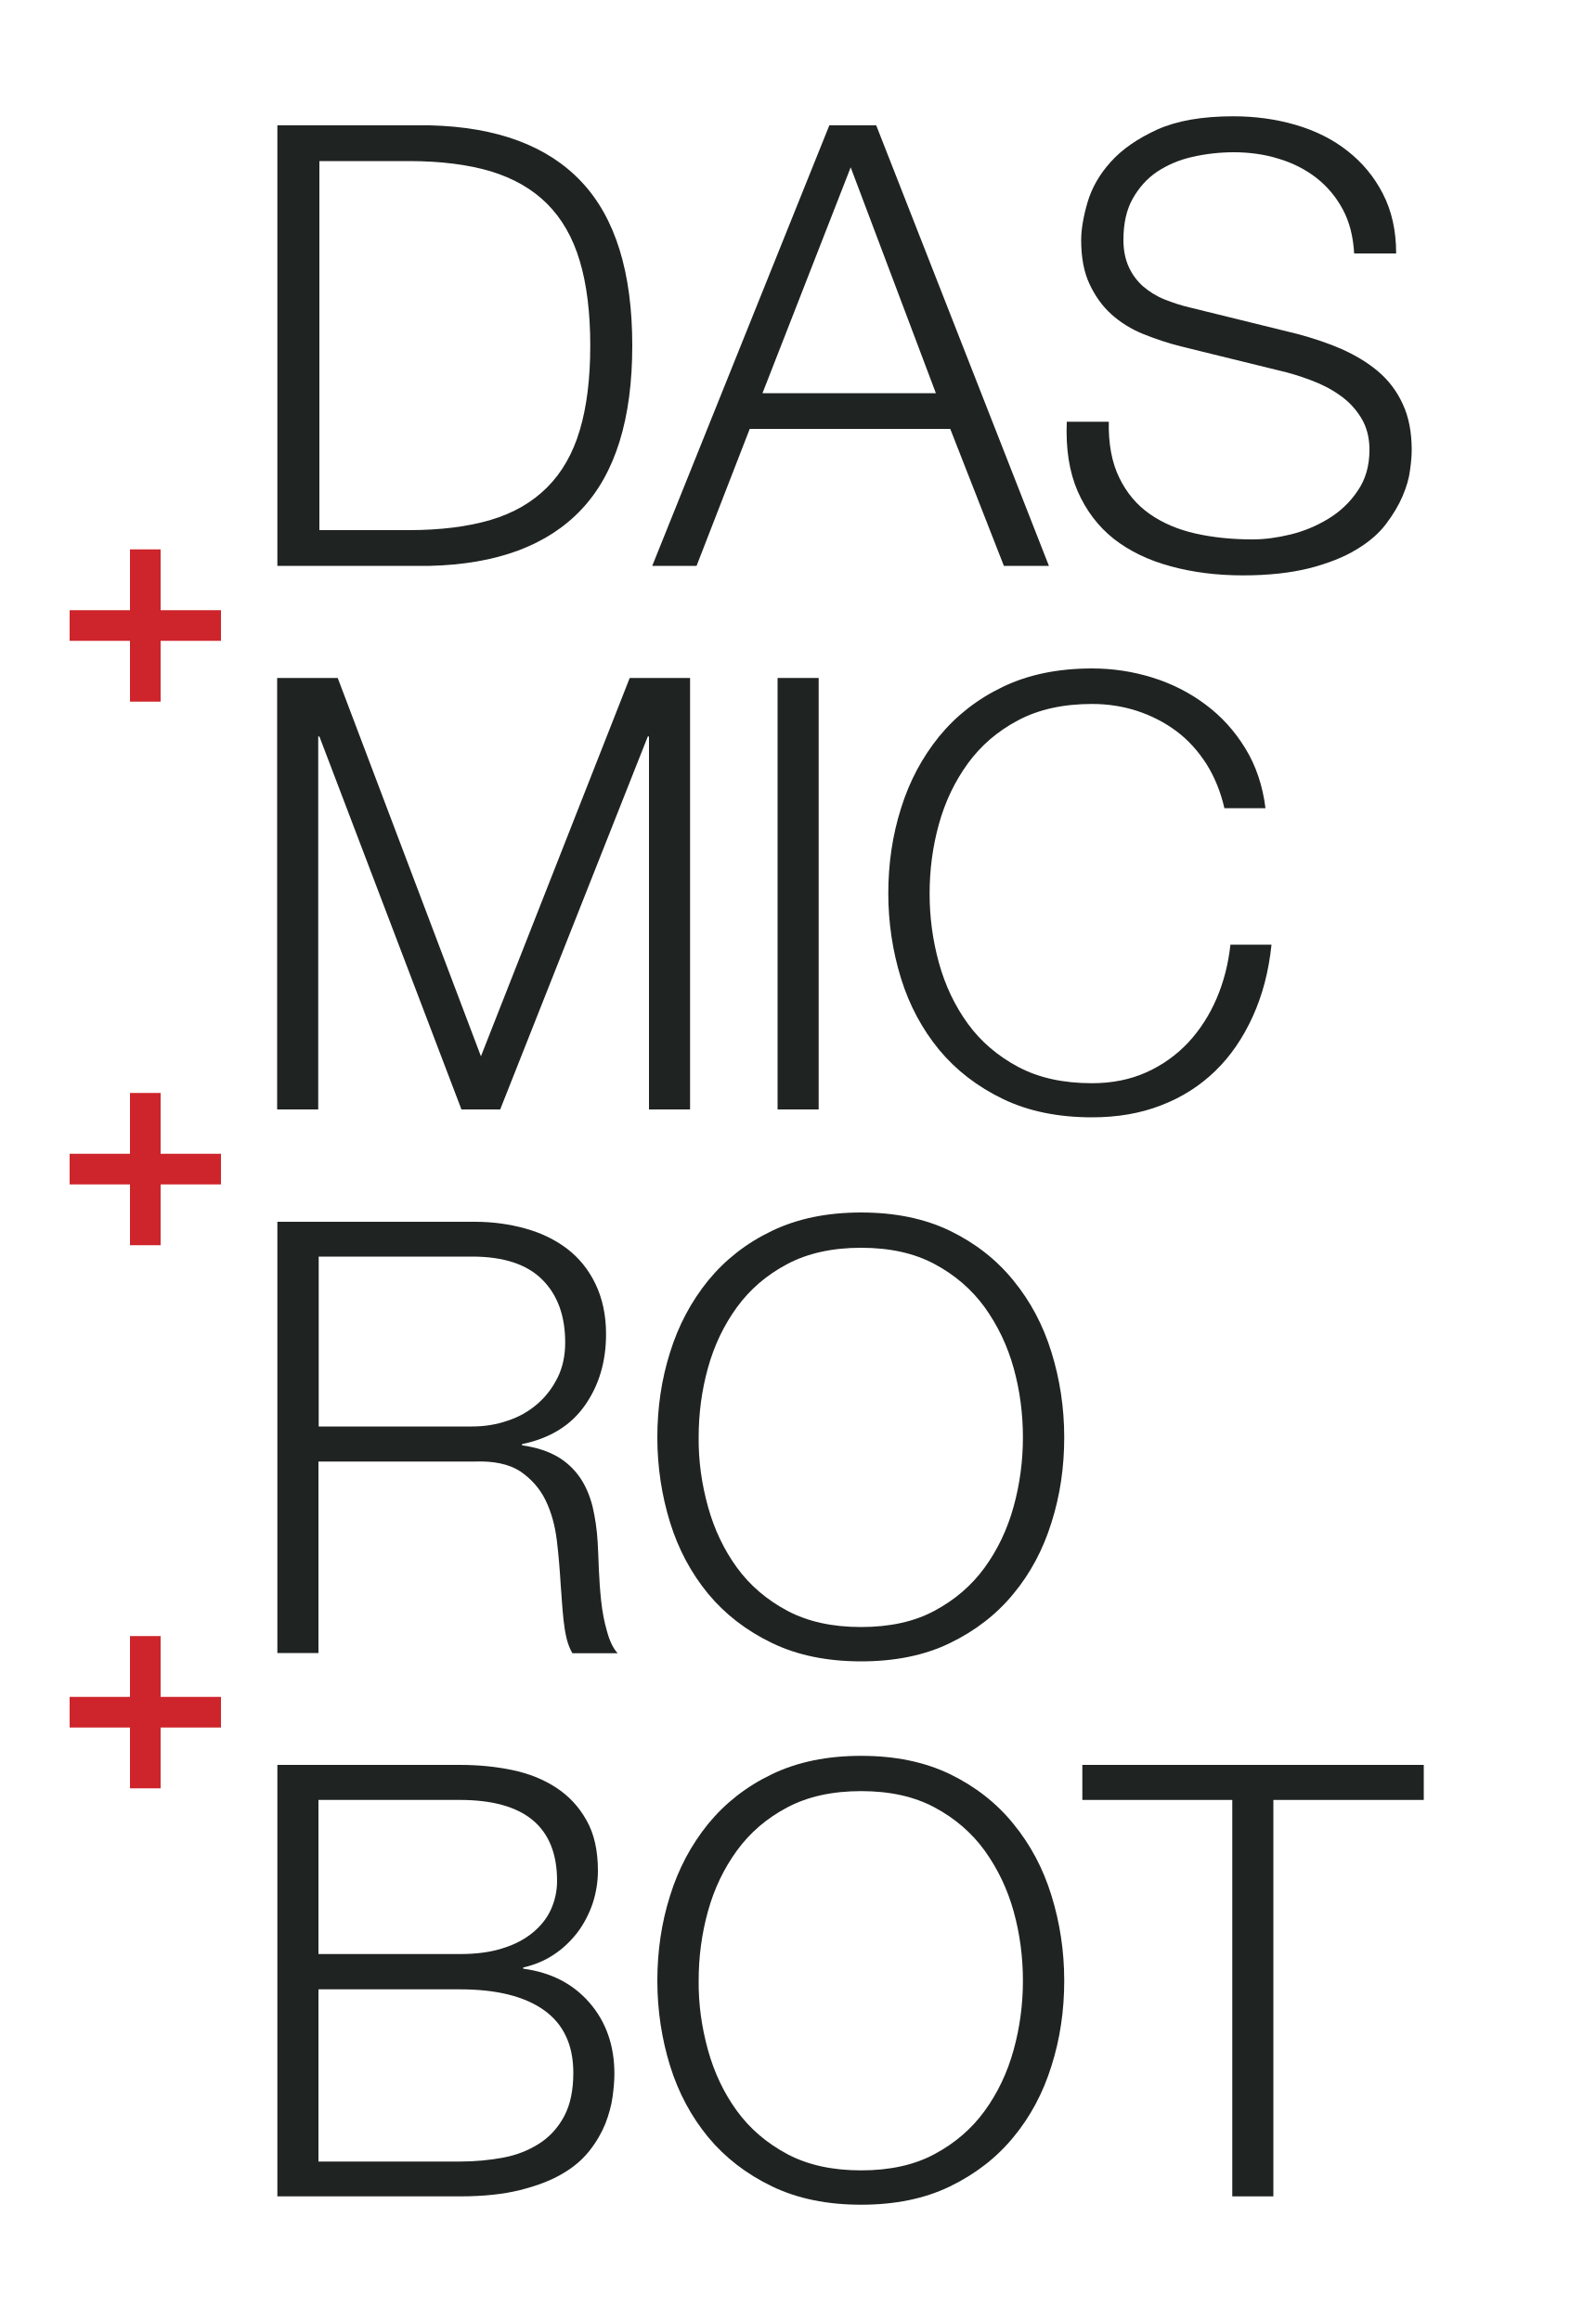
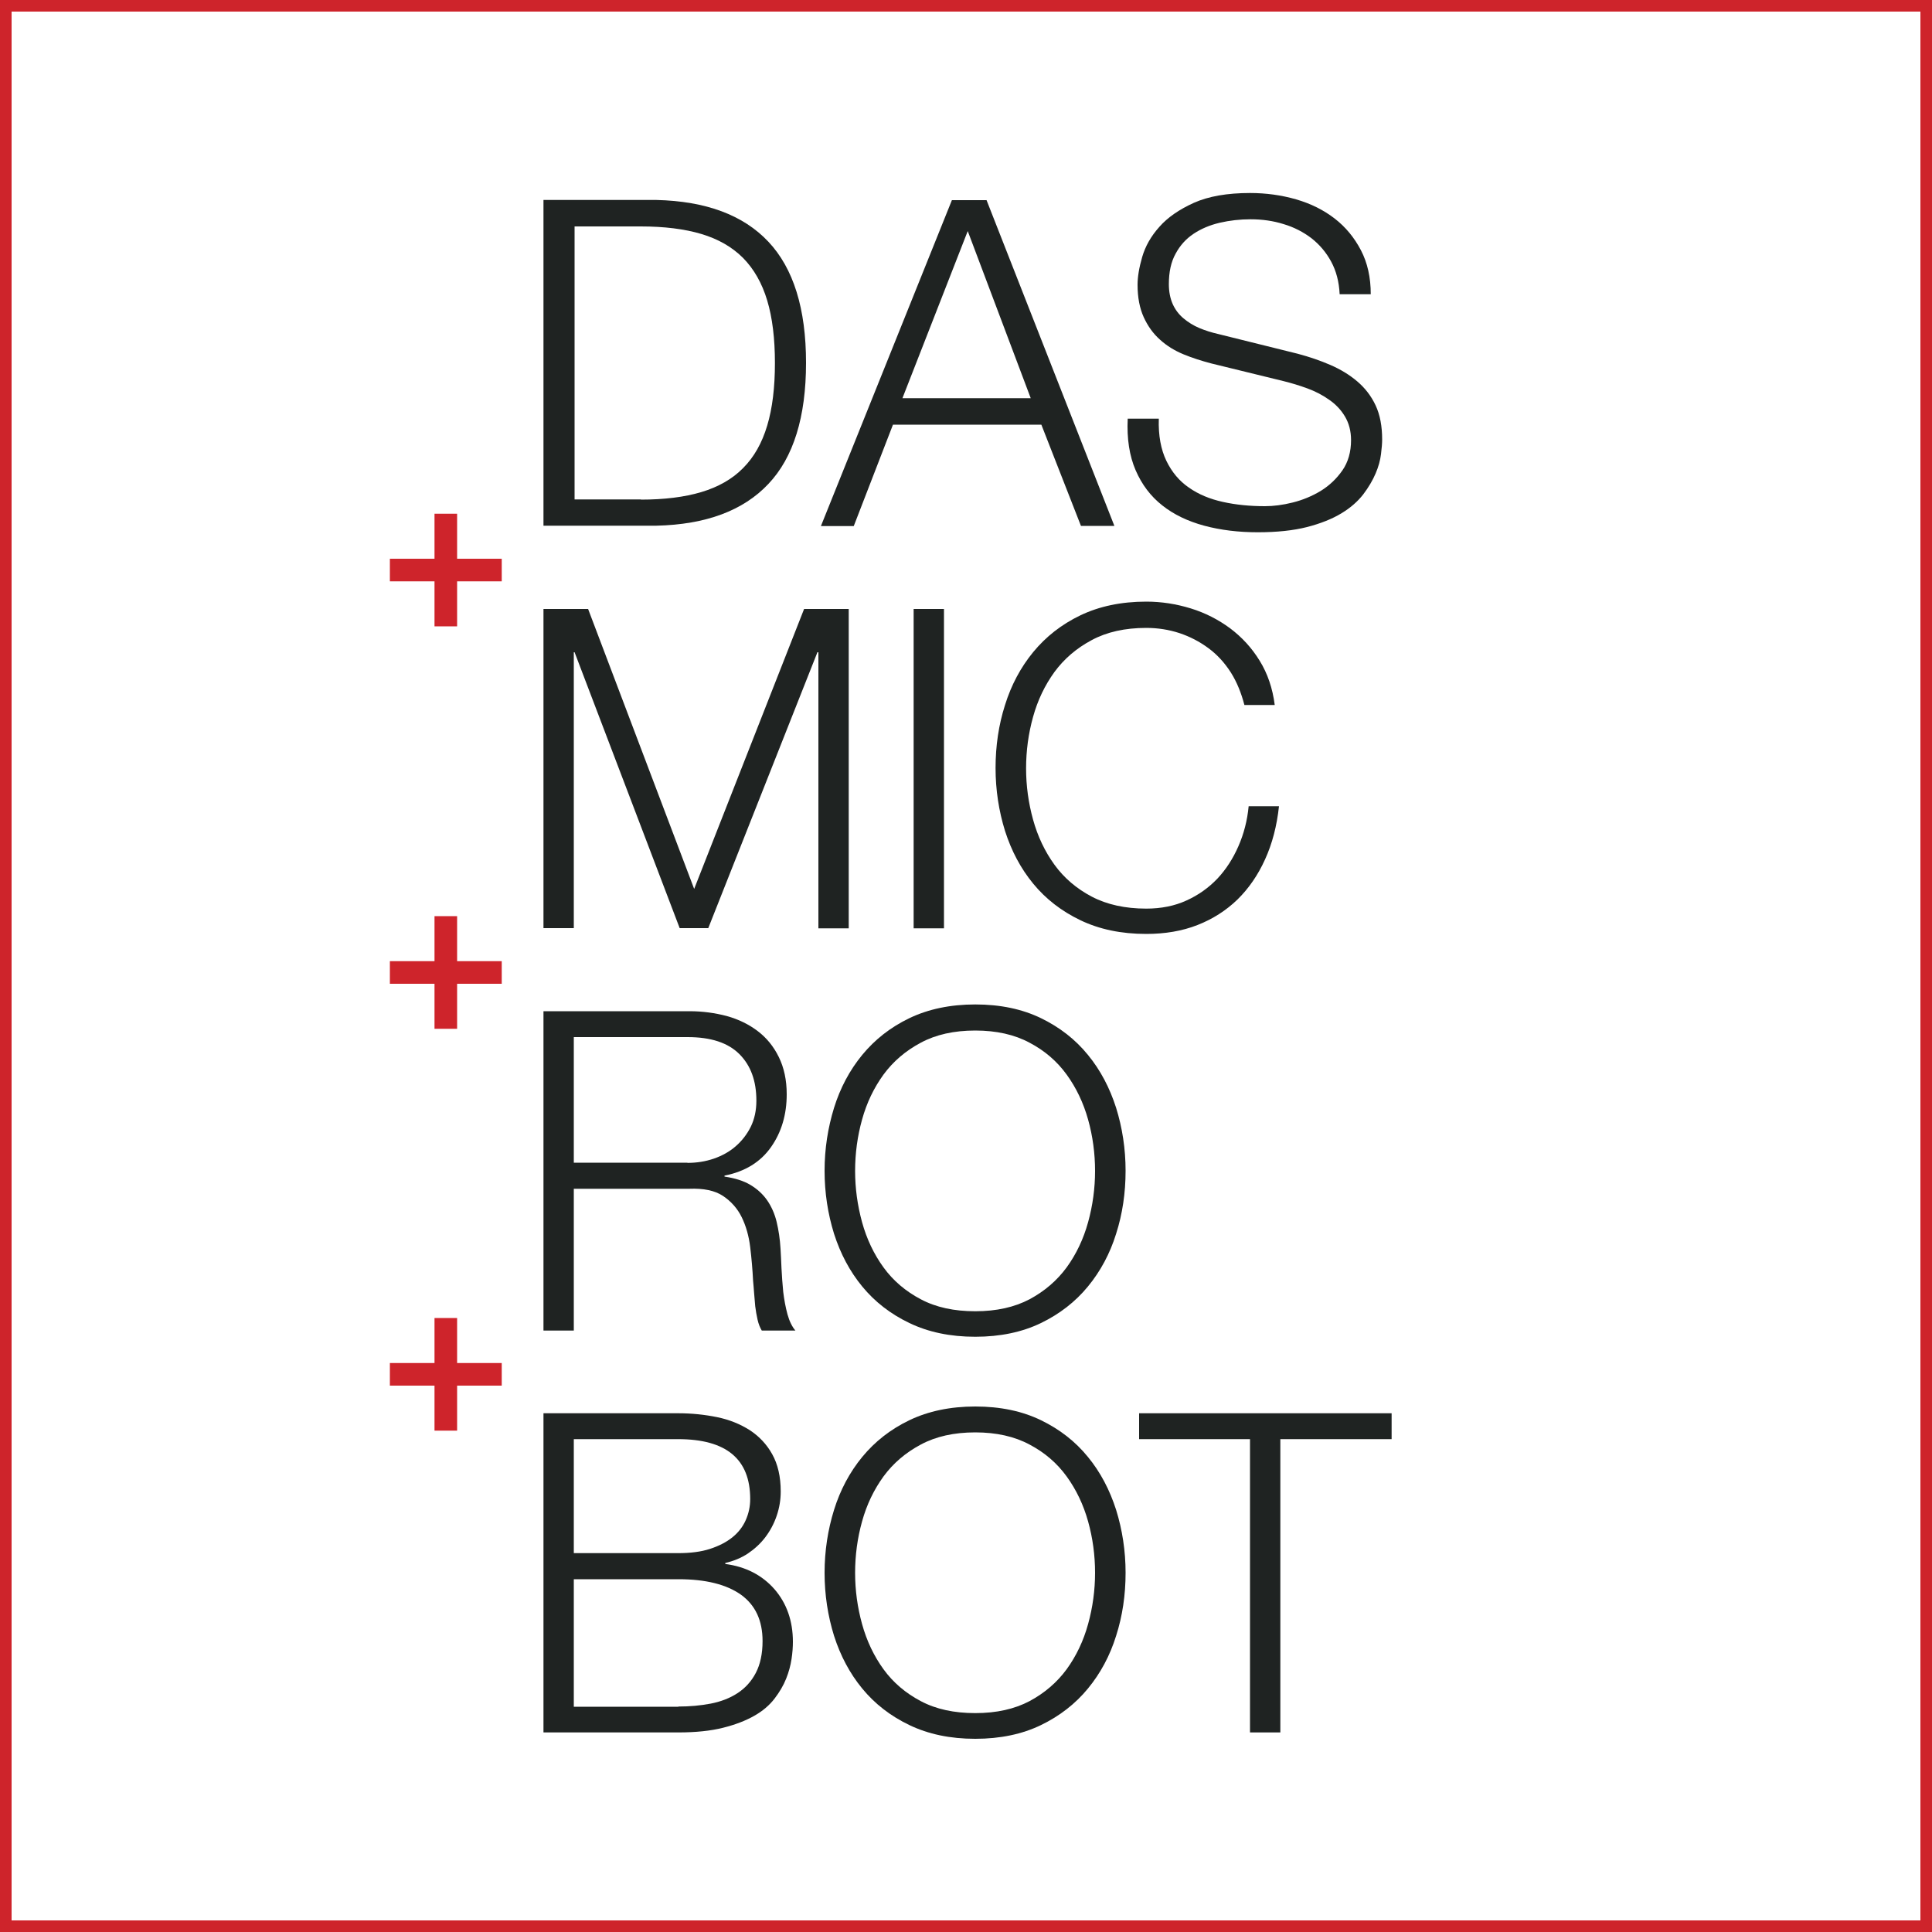
- <svg xmlns="http://www.w3.org/2000/svg" version="1.1" id="Layer_1" x="0px" y="0px" viewBox="0 0 687.2 1000" enable-background="new 0 0 687.2 1000" xml:space="preserve">
+ <svg xmlns="http://www.w3.org/2000/svg" version="1.1" id="logo" x="0px" y="0px" viewBox="0 0 1000 1000" style="enable-background:new 0 0 1000 1000;" xml:space="preserve">
+   <style type="text/css">
+ 	.st0{fill:#1F2322;}
+ 	.st1{fill:#CE242B;}
+ </style>
  <g>
    <g>
-       <path fill="#1F2322" d="M185.2,54c28.9,0.7,50.7,8.8,65.3,24.3c14.6,15.5,21.9,39,21.9,70.6c0,31.6-7.3,55.1-21.9,70.6    c-14.6,15.5-36.4,23.6-65.3,24.3h-65.7V54H185.2z M176.2,228.4c13.6,0,25.4-1.5,35.2-4.4c9.8-2.9,17.9-7.6,24.3-14    c6.4-6.4,11.1-14.6,14.1-24.7c3-10.1,4.5-22.2,4.5-36.4c0-14.2-1.5-26.3-4.5-36.4c-3-10.1-7.7-18.3-14.1-24.7    c-6.4-6.4-14.5-11-24.3-14c-9.8-2.9-21.6-4.4-35.2-4.4h-38.6v159H176.2z" />
-       <path fill="#1F2322" d="M377.5,54l74.4,189.8h-19.4l-23.1-59H323l-22.9,59h-19.1L357.3,54H377.5z M403.2,169.4l-36.7-97.3    l-38,97.3H403.2z" />
-       <path fill="#1F2322" d="M482.2,205.8c3.2,6.6,7.6,11.8,13.2,15.7c5.6,3.9,12.2,6.7,19.8,8.4c7.6,1.7,15.8,2.5,24.5,2.5    c5,0,10.4-0.7,16.2-2.1c5.8-1.4,11.3-3.7,16.4-6.8c5.1-3.1,9.3-7.1,12.6-12c3.4-4.9,5.1-10.8,5.1-17.7c0-5.3-1.2-9.9-3.6-13.8    c-2.4-3.9-5.5-7.2-9.3-9.8c-3.8-2.7-8-4.8-12.6-6.5c-4.6-1.7-9.1-3.1-13.6-4.1l-42.3-10.4c-5.5-1.4-10.9-3.2-16.1-5.3    c-5.2-2.1-9.8-5-13.7-8.5c-3.9-3.5-7-7.9-9.4-13c-2.4-5.1-3.6-11.4-3.6-18.9c0-4.6,0.9-10,2.7-16.2c1.8-6.2,5.1-12.1,10-17.5    c4.9-5.5,11.6-10.1,20.1-14c8.5-3.8,19.4-5.7,32.7-5.7c9.4,0,18.3,1.2,26.9,3.7c8.5,2.5,16,6.2,22.3,11.2    c6.4,5,11.5,11.1,15.3,18.5c3.8,7.4,5.7,15.9,5.7,25.7h-18.1c-0.4-7.3-2-13.6-4.9-19c-2.9-5.4-6.7-9.9-11.4-13.6    c-4.7-3.6-10.1-6.4-16.2-8.2c-6.1-1.9-12.5-2.8-19.3-2.8c-6.2,0-12.2,0.7-17.9,2c-5.8,1.3-10.8,3.5-15.2,6.4    c-4.3,2.9-7.8,6.8-10.5,11.6c-2.7,4.8-4,10.7-4,17.8c0,4.4,0.8,8.3,2.3,11.6c1.5,3.3,3.6,6.1,6.2,8.4c2.7,2.3,5.7,4.2,9.2,5.6    c3.5,1.4,7.1,2.6,11,3.5l46.3,11.4c6.7,1.8,13.1,3.9,19,6.5c5.9,2.6,11.2,5.8,15.7,9.6c4.5,3.8,8.1,8.5,10.6,14    c2.6,5.5,3.9,12.1,3.9,19.9c0,2.1-0.2,5-0.7,8.5c-0.4,3.5-1.5,7.3-3.2,11.3c-1.7,4-4.1,8-7.2,12.1c-3.1,4.1-7.4,7.8-12.8,11    c-5.4,3.3-12.1,5.9-20.1,8c-8,2-17.5,3.1-28.7,3.1c-11.2,0-21.5-1.3-31.1-3.9c-9.6-2.6-17.7-6.5-24.5-11.8    c-6.7-5.3-11.9-12.1-15.6-20.5c-3.6-8.3-5.2-18.3-4.7-30h18.1C477.5,191.1,479,199.3,482.2,205.8z" />
+       <path class="st0" d="M339.7,103.5c25.7,0.6,45,7.8,58,21.6c13,13.8,19.5,34.7,19.5,62.7c0,28-6.5,49-19.5,62.7    c-13,13.8-32.3,21-58,21.6h-58.4V103.5H339.7z M331.7,258.6c12.1,0,22.6-1.3,31.3-3.9c8.7-2.6,16-6.7,21.6-12.4    c5.7-5.7,9.8-13,12.5-22c2.7-9,4-19.8,4-32.4c0-12.6-1.3-23.4-4-32.4c-2.7-9-6.9-16.3-12.5-22c-5.7-5.7-12.9-9.8-21.6-12.4    c-8.7-2.6-19.2-3.9-31.3-3.9h-34.3v141.3H331.7z" />
+       <path class="st0" d="M510.6,103.5l66.2,168.7h-17.3L539,219.8h-76.8l-20.3,52.5h-17l67.8-168.7H510.6z M533.5,206.1l-32.6-86.5    l-33.8,86.5H533.5z" />
+       <path class="st0" d="M603.7,238.5c2.8,5.8,6.7,10.5,11.7,13.9c5,3.5,10.8,5.9,17.6,7.4c6.8,1.5,14,2.2,21.7,2.2    c4.4,0,9.2-0.6,14.4-1.9c5.2-1.3,10-3.3,14.5-6c4.5-2.8,8.2-6.3,11.2-10.6c3-4.3,4.5-9.6,4.5-15.7c0-4.7-1.1-8.8-3.2-12.3    c-2.1-3.5-4.9-6.4-8.3-8.7c-3.4-2.4-7.1-4.3-11.2-5.8c-4.1-1.5-8.1-2.7-12.1-3.7l-37.6-9.2c-4.9-1.3-9.7-2.8-14.3-4.7    c-4.6-1.9-8.7-4.4-12.2-7.6c-3.5-3.1-6.3-7-8.4-11.6c-2.1-4.6-3.2-10.2-3.2-16.8c0-4.1,0.8-8.9,2.4-14.4    c1.6-5.5,4.5-10.7,8.9-15.6c4.3-4.9,10.3-9,17.8-12.4c7.6-3.4,17.3-5.1,29.1-5.1c8.3,0,16.3,1.1,23.9,3.3    c7.6,2.2,14.2,5.5,19.9,9.9c5.7,4.4,10.2,9.9,13.6,16.4c3.4,6.5,5.1,14.1,5.1,22.8h-16.1c-0.3-6.5-1.8-12.1-4.4-16.9    c-2.6-4.8-6-8.8-10.2-12.1c-4.2-3.2-9-5.7-14.4-7.3c-5.4-1.7-11.1-2.5-17.1-2.5c-5.5,0-10.8,0.6-16,1.8c-5.1,1.2-9.6,3.1-13.5,5.7    c-3.9,2.6-7,6-9.3,10.3c-2.4,4.3-3.5,9.5-3.5,15.8c0,3.9,0.7,7.4,2,10.3c1.3,2.9,3.2,5.4,5.6,7.4c2.4,2,5.1,3.7,8.2,5    c3.1,1.3,6.3,2.3,9.8,3.1l41.1,10.2c6,1.6,11.6,3.5,16.9,5.8c5.3,2.3,9.9,5.1,13.9,8.5c4,3.4,7.2,7.5,9.5,12.4    c2.3,4.9,3.4,10.8,3.4,17.7c0,1.9-0.2,4.4-0.6,7.6c-0.4,3.2-1.3,6.5-2.8,10c-1.5,3.5-3.6,7.1-6.4,10.8c-2.8,3.6-6.5,6.9-11.3,9.8    c-4.8,2.9-10.8,5.3-17.8,7.1c-7.1,1.8-15.6,2.7-25.5,2.7c-9.9,0-19.1-1.1-27.7-3.4c-8.5-2.3-15.8-5.8-21.7-10.5    c-6-4.7-10.6-10.8-13.8-18.2c-3.2-7.4-4.6-16.3-4.1-26.7h16.1C599.5,225.4,600.9,232.7,603.7,238.5z" />
    </g>
    <g>
-       <path fill="#CE242B" d="M56,236.7h13.2v26.2h26v13.2h-26v26.2H56v-26.2H30v-13.2h26V236.7z" />
+       <path class="st1" d="M224.9,265.9h11.7v23.3h23.1v11.7h-23.1v23.3h-11.7v-23.3h-23.1v-11.7h23.1V265.9z" />
    </g>
    <g>
-       <path fill="#CE242B" d="M56,470.9h13.2v26.2h26v13.2h-26v26.2H56v-26.2H30v-13.2h26V470.9z" />
+       <path class="st1" d="M224.9,474.2h11.7v23.3h23.1v11.7h-23.1v23.3h-11.7v-23.3h-23.1v-11.7h23.1V474.2z" />
    </g>
    <g>
-       <path fill="#CE242B" d="M56,704.9h13.2v26.2h26v13.2h-26v26.2H56v-26.2H30v-13.2h26V704.9z" />
+       <path class="st1" d="M224.9,682.2h11.7v23.3h23.1v11.7h-23.1v23.3h-11.7v-23.3h-23.1v-11.7h23.1V682.2z" />
    </g>
    <g>
-       <path fill="#1F2322" d="M145.5,292.1l61.7,163l64.1-163h26V478h-17.7V317.3h-0.5L215.5,478h-16.7l-61.2-160.7h-0.5V478h-17.7    V292.1H145.5z" />
-       <path fill="#1F2322" d="M352.7,292.1V478H335V292.1H352.7z" />
-       <path fill="#1F2322" d="M519.8,329.2c-3.6-5.6-7.9-10.4-13-14.2c-5.1-3.8-10.8-6.7-16.9-8.7c-6.2-2-12.6-3-19.4-3    c-12.3,0-22.9,2.3-31.8,7c-8.9,4.7-16.1,10.9-21.7,18.6c-5.6,7.7-9.8,16.4-12.5,26.2c-2.7,9.7-4,19.7-4,29.9c0,10.1,1.3,20,4,29.8    c2.7,9.8,6.9,18.6,12.5,26.3c5.6,7.7,12.9,13.9,21.7,18.6c8.9,4.7,19.4,7,31.8,7c8.7,0,16.5-1.6,23.4-4.7    c6.9-3.1,12.9-7.4,18-12.8c5-5.4,9.1-11.7,12.2-18.9c3.1-7.2,5.1-15,6-23.3h17.7c-1.2,11.5-3.9,21.8-8.1,31    c-4.2,9.2-9.5,17-16.1,23.4c-6.6,6.4-14.4,11.4-23.3,14.8c-8.9,3.5-18.9,5.2-29.8,5.2c-14.6,0-27.4-2.6-38.4-7.9    c-11-5.3-20.2-12.4-27.5-21.2c-7.3-8.9-12.8-19.1-16.4-30.7c-3.6-11.6-5.5-23.9-5.5-36.7c0-12.8,1.8-25.1,5.5-36.7    c3.6-11.6,9.1-21.9,16.4-30.9c7.3-8.9,16.4-16.1,27.5-21.4c11-5.3,23.8-7.9,38.4-7.9c8.9,0,17.5,1.3,25.9,3.9    c8.4,2.6,16.1,6.5,22.9,11.6c6.9,5.1,12.6,11.4,17.2,18.9c4.6,7.5,7.5,16.1,8.7,25.8h-17.7C525.9,341.2,523.3,334.8,519.8,329.2z" />
+       <path class="st0" d="M304.4,315.2l54.9,144.9l56.9-144.9h23.1v165.3h-15.7V337.6h-0.5l-56.5,142.8h-14.8l-54.4-142.8H297v142.8    h-15.7V315.2H304.4z" />
+       <path class="st0" d="M488.6,315.2v165.3h-15.7V315.2H488.6z" />
+       <path class="st0" d="M637.1,348.1c-3.2-5-7-9.2-11.6-12.6c-4.6-3.4-9.6-6-15-7.8c-5.5-1.8-11.2-2.7-17.2-2.7    c-11,0-20.4,2.1-28.2,6.3c-7.9,4.2-14.3,9.7-19.3,16.5c-5,6.9-8.7,14.6-11.1,23.3c-2.4,8.6-3.6,17.5-3.6,26.6    c0,9,1.2,17.8,3.6,26.5c2.4,8.7,6.1,16.5,11.1,23.4c5,6.9,11.5,12.4,19.3,16.5s17.3,6.2,28.2,6.2c7.7,0,14.7-1.4,20.8-4.2    c6.2-2.8,11.5-6.6,16-11.3c4.5-4.8,8.1-10.4,10.9-16.8c2.8-6.4,4.6-13.3,5.3-20.7H662c-1.1,10.2-3.5,19.4-7.2,27.5    c-3.7,8.2-8.5,15.1-14.3,20.8c-5.9,5.7-12.8,10.1-20.7,13.2c-7.9,3.1-16.8,4.6-26.5,4.6c-13,0-24.3-2.4-34.1-7.1    c-9.8-4.7-17.9-11-24.4-18.9c-6.5-7.9-11.3-17-14.6-27.3c-3.2-10.3-4.9-21.2-4.9-32.6c0-11.4,1.6-22.3,4.9-32.6    c3.2-10.3,8.1-19.5,14.6-27.4c6.5-7.9,14.6-14.3,24.4-19c9.8-4.7,21.2-7.1,34.1-7.1c7.9,0,15.5,1.2,23,3.5    c7.5,2.3,14.3,5.8,20.4,10.3c6.1,4.6,11.2,10.1,15.3,16.8c4.1,6.6,6.7,14.3,7.8,22.9h-15.7C642.5,358.8,640.3,353.2,637.1,348.1z" />
    </g>
    <g>
-       <path fill="#1F2322" d="M204.6,526.4c7.6,0,14.9,1,21.7,2.9c6.9,1.9,12.8,4.8,18,8.7c5.1,3.9,9.2,8.9,12.2,15.1    c3,6.2,4.6,13.4,4.6,21.7c0,11.8-3,22-9.1,30.7c-6.1,8.7-15.1,14.2-27.1,16.7v0.5c6.1,0.9,11.1,2.5,15.1,4.8c4,2.3,7.2,5.3,9.8,9    c2.5,3.6,4.3,7.9,5.5,12.6c1.1,4.8,1.9,9.9,2.2,15.5c0.2,3.1,0.3,6.9,0.5,11.5c0.2,4.5,0.5,9.1,1,13.7c0.5,4.6,1.3,8.9,2.5,13    c1.1,4.1,2.6,7.3,4.6,9.5h-19.5c-1-1.7-1.9-3.9-2.5-6.4c-0.6-2.5-1-5.1-1.3-7.8c-0.3-2.7-0.5-5.3-0.7-7.9    c-0.2-2.6-0.3-4.9-0.5-6.8c-0.4-6.6-0.9-13.1-1.7-19.7c-0.8-6.5-2.4-12.3-4.9-17.4c-2.5-5.1-6.2-9.2-10.9-12.4    c-4.8-3.1-11.3-4.5-19.7-4.2h-67.2v82.5h-17.7V526.4H204.6z M203.3,614.6c5.4,0,10.5-0.8,15.4-2.5c4.9-1.6,9.1-4,12.8-7.2    c3.6-3.1,6.5-6.9,8.7-11.3c2.2-4.4,3.3-9.5,3.3-15.2c0-11.5-3.3-20.5-9.9-27.1c-6.6-6.6-16.7-9.9-30.2-9.9h-66.1v73.2H203.3z" />
-       <path fill="#1F2322" d="M288.7,582.6c3.6-11.6,9.1-21.9,16.4-30.9c7.3-8.9,16.4-16.1,27.5-21.4c11-5.3,23.8-7.9,38.4-7.9    c14.6,0,27.3,2.6,38.3,7.9c10.9,5.3,20,12.4,27.3,21.4c7.3,8.9,12.8,19.2,16.4,30.9c3.6,11.6,5.5,23.9,5.5,36.7    c0,12.8-1.8,25.1-5.5,36.7c-3.6,11.6-9.1,21.9-16.4,30.7c-7.3,8.9-16.4,15.9-27.3,21.2c-10.9,5.3-23.7,7.9-38.3,7.9    c-14.6,0-27.4-2.6-38.4-7.9c-11-5.3-20.2-12.4-27.5-21.2c-7.3-8.9-12.8-19.1-16.4-30.7c-3.6-11.6-5.5-23.9-5.5-36.7    C283.2,606.5,285,594.2,288.7,582.6z M305,649.1c2.7,9.8,6.9,18.6,12.5,26.3c5.6,7.7,12.9,13.9,21.7,18.6c8.9,4.7,19.4,7,31.8,7    c12.3,0,22.9-2.3,31.6-7c8.8-4.7,16-10.9,21.6-18.6c5.6-7.7,9.8-16.5,12.5-26.3c2.7-9.8,4-19.7,4-29.8c0-10.2-1.3-20.2-4-29.9    c-2.7-9.7-6.9-18.4-12.5-26.2c-5.6-7.7-12.8-13.9-21.6-18.6c-8.8-4.7-19.3-7-31.6-7c-12.3,0-22.9,2.3-31.8,7    c-8.9,4.7-16.1,10.9-21.7,18.6c-5.6,7.7-9.8,16.4-12.5,26.2c-2.7,9.7-4,19.7-4,29.9C300.9,629.4,302.3,639.3,305,649.1z" />
+       <path class="st0" d="M356.9,523.4c6.8,0,13.2,0.9,19.3,2.5c6.1,1.7,11.4,4.3,16,7.8c4.6,3.5,8.2,7.9,10.9,13.4    c2.7,5.5,4.1,11.9,4.1,19.3c0,10.5-2.7,19.6-8.1,27.3c-5.4,7.7-13.4,12.7-24.1,14.8v0.5c5.4,0.8,9.9,2.2,13.4,4.3    c3.5,2.1,6.4,4.7,8.7,8c2.2,3.2,3.9,7,4.9,11.2c1,4.2,1.7,8.8,2,13.8c0.2,2.8,0.3,6.2,0.5,10.2c0.2,4,0.5,8.1,0.9,12.2    c0.5,4.1,1.2,7.9,2.2,11.6c1,3.6,2.4,6.4,4.1,8.4h-17.4c-0.9-1.5-1.7-3.4-2.2-5.7c-0.5-2.2-0.9-4.5-1.2-6.9    c-0.2-2.4-0.4-4.7-0.6-7.1c-0.2-2.3-0.3-4.3-0.5-6c-0.3-5.9-0.8-11.7-1.5-17.5s-2.2-11-4.4-15.5c-2.2-4.5-5.5-8.2-9.7-11    c-4.2-2.8-10.1-4-17.5-3.7H297v73.4h-15.7V523.4H356.9z M355.8,601.9c4.8,0,9.3-0.7,13.7-2.2c4.3-1.5,8.1-3.6,11.3-6.4    c3.2-2.8,5.8-6.1,7.8-10.1c1.9-3.9,2.9-8.4,2.9-13.5c0-10.2-2.9-18.2-8.8-24.1c-5.9-5.9-14.8-8.8-26.8-8.8H297v65H355.8z" />
+       <path class="st0" d="M431.7,573.4c3.2-10.3,8.1-19.5,14.6-27.4c6.5-7.9,14.6-14.3,24.4-19c9.8-4.7,21.2-7.1,34.1-7.1    c13,0,24.3,2.4,34,7.1c9.7,4.7,17.8,11,24.3,19c6.5,7.9,11.3,17.1,14.6,27.4c3.2,10.3,4.9,21.2,4.9,32.6c0,11.4-1.6,22.3-4.9,32.6    c-3.2,10.3-8.1,19.4-14.6,27.3c-6.5,7.9-14.6,14.2-24.3,18.9c-9.7,4.7-21.1,7.1-34,7.1c-13,0-24.3-2.4-34.1-7.1    c-9.8-4.7-17.9-11-24.4-18.9c-6.5-7.9-11.3-17-14.6-27.3c-3.2-10.3-4.9-21.2-4.9-32.6C426.8,594.6,428.5,583.8,431.7,573.4z     M446.2,632.6c2.4,8.7,6.1,16.5,11.1,23.4c5,6.9,11.5,12.4,19.3,16.5c7.9,4.2,17.3,6.2,28.2,6.2c11,0,20.3-2.1,28.1-6.2    c7.8-4.2,14.2-9.7,19.2-16.5c5-6.9,8.7-14.7,11.1-23.4c2.4-8.7,3.6-17.6,3.6-26.5c0-9.1-1.2-18-3.6-26.6    c-2.4-8.6-6.1-16.4-11.1-23.3c-5-6.9-11.4-12.4-19.2-16.5c-7.8-4.2-17.2-6.3-28.1-6.3c-11,0-20.4,2.1-28.2,6.3    c-7.9,4.2-14.3,9.7-19.3,16.5c-5,6.9-8.7,14.6-11.1,23.3c-2.4,8.6-3.6,17.5-3.6,26.6C442.6,615,443.8,623.8,446.2,632.6z" />
    </g>
    <g>
-       <path fill="#1F2322" d="M198.1,760.4c7.8,0,15.3,0.7,22.5,2.2c7.2,1.5,13.5,4,19,7.6c5.5,3.6,9.8,8.2,13.1,14.1    c3.3,5.8,4.9,13.1,4.9,21.7c0,4.9-0.8,9.6-2.3,14.2c-1.6,4.6-3.8,8.8-6.6,12.5c-2.9,3.7-6.2,6.9-10.2,9.5    c-3.9,2.6-8.3,4.4-13.1,5.5v0.5c12,1.6,21.5,6.5,28.6,14.7c7.1,8.2,10.7,18.4,10.7,30.6c0,3-0.3,6.3-0.8,10    c-0.5,3.7-1.6,7.6-3.1,11.5c-1.6,3.9-3.8,7.8-6.8,11.6c-3,3.8-6.9,7.2-11.8,10c-4.9,2.9-11,5.2-18.2,7c-7.2,1.8-15.8,2.7-25.9,2.7    h-78.6V760.4H198.1z M198.1,841.9c7.1,0,13.3-0.8,18.5-2.5c5.2-1.6,9.5-3.9,13-6.8c3.5-2.9,6.1-6.2,7.8-10    c1.7-3.8,2.6-7.9,2.6-12.2c0-23.3-14-34.9-41.9-34.9h-60.9v66.4H198.1z M198.1,931.3c6.6,0,12.8-0.6,18.7-1.7    c5.9-1.1,11.1-3.2,15.6-6.1c4.5-2.9,8.1-6.9,10.7-11.8c2.6-4.9,3.9-11.2,3.9-18.6c0-12-4.2-21-12.6-27c-8.4-6-20.5-9-36.3-9h-60.9    v74.2H198.1z" />
-       <path fill="#1F2322" d="M288.7,816.7c3.6-11.6,9.1-21.9,16.4-30.9c7.3-8.9,16.4-16.1,27.5-21.4c11-5.3,23.8-7.9,38.4-7.9    c14.6,0,27.3,2.6,38.3,7.9c10.9,5.3,20,12.4,27.3,21.4c7.3,8.9,12.8,19.2,16.4,30.9c3.6,11.6,5.5,23.9,5.5,36.7    c0,12.8-1.8,25.1-5.5,36.7c-3.6,11.6-9.1,21.9-16.4,30.7c-7.3,8.9-16.4,15.9-27.3,21.2c-10.9,5.3-23.7,7.9-38.3,7.9    c-14.6,0-27.4-2.6-38.4-7.9c-11-5.3-20.2-12.4-27.5-21.2c-7.3-8.9-12.8-19.1-16.4-30.7c-3.6-11.6-5.5-23.9-5.5-36.7    C283.2,840.6,285,828.3,288.7,816.7z M305,883.2c2.7,9.8,6.9,18.6,12.5,26.3c5.6,7.7,12.9,13.9,21.7,18.6c8.9,4.7,19.4,7,31.8,7    c12.3,0,22.9-2.3,31.6-7c8.8-4.7,16-10.9,21.6-18.6c5.6-7.7,9.8-16.5,12.5-26.3c2.7-9.8,4-19.7,4-29.8c0-10.2-1.3-20.2-4-29.9    c-2.7-9.7-6.9-18.4-12.5-26.2c-5.6-7.7-12.8-13.9-21.6-18.6c-8.8-4.7-19.3-7-31.6-7c-12.3,0-22.9,2.3-31.8,7    c-8.9,4.7-16.1,10.9-21.7,18.6c-5.6,7.7-9.8,16.4-12.5,26.2c-2.7,9.7-4,19.7-4,29.9C300.9,863.5,302.3,873.4,305,883.2z" />
-       <path fill="#1F2322" d="M613.4,760.4v15.1h-64.8v170.8h-17.7V775.5h-64.6v-15.1H613.4z" />
+       <path class="st0" d="M351.1,731.5c6.9,0,13.6,0.7,20,2c6.4,1.3,12,3.6,16.9,6.7c4.9,3.2,8.8,7.3,11.7,12.5    c2.9,5.2,4.4,11.6,4.4,19.3c0,4.3-0.7,8.5-2.1,12.6c-1.4,4.1-3.4,7.8-5.9,11.1c-2.5,3.3-5.6,6.1-9,8.4c-3.5,2.3-7.4,3.9-11.7,4.9    v0.5c10.6,1.4,19.1,5.8,25.5,13.1c6.3,7.3,9.5,16.4,9.5,27.2c0,2.6-0.2,5.6-0.7,8.9c-0.5,3.3-1.4,6.7-2.8,10.2    c-1.4,3.5-3.4,6.9-6,10.3c-2.6,3.4-6.1,6.4-10.5,8.9c-4.4,2.5-9.8,4.6-16.2,6.2c-6.4,1.6-14.1,2.4-23,2.4h-69.9V731.5H351.1z     M351.1,803.9c6.3,0,11.8-0.7,16.4-2.2c4.6-1.5,8.5-3.5,11.6-6c3.1-2.5,5.4-5.5,6.9-8.9c1.5-3.4,2.3-7,2.3-10.9    c0-20.7-12.4-31-37.3-31H297v59H351.1z M351.1,883.3c5.9,0,11.4-0.5,16.7-1.5c5.2-1,9.9-2.8,13.9-5.4c4-2.6,7.2-6.1,9.5-10.5    c2.3-4.4,3.5-9.9,3.5-16.5c0-10.6-3.7-18.6-11.2-24c-7.5-5.3-18.2-8-32.3-8H297v66H351.1z" />
+       <path class="st0" d="M431.7,781.5c3.2-10.3,8.1-19.5,14.6-27.4c6.5-7.9,14.6-14.3,24.4-19c9.8-4.7,21.2-7.1,34.1-7.1    c13,0,24.3,2.4,34,7.1c9.7,4.7,17.8,11,24.3,19c6.5,7.9,11.3,17.1,14.6,27.4c3.2,10.3,4.9,21.2,4.9,32.6c0,11.4-1.6,22.3-4.9,32.6    c-3.2,10.3-8.1,19.4-14.6,27.3c-6.5,7.9-14.6,14.2-24.3,18.9c-9.7,4.7-21.1,7.1-34,7.1c-13,0-24.3-2.4-34.1-7.1    c-9.8-4.7-17.9-11-24.4-18.9c-6.5-7.9-11.3-17-14.6-27.3c-3.2-10.3-4.9-21.2-4.9-32.6C426.8,802.7,428.5,791.8,431.7,781.5z     M446.2,840.6c2.4,8.7,6.1,16.5,11.1,23.4c5,6.9,11.5,12.4,19.3,16.5c7.9,4.2,17.3,6.2,28.2,6.2c11,0,20.3-2.1,28.1-6.2    c7.8-4.2,14.2-9.7,19.2-16.5c5-6.9,8.7-14.7,11.1-23.4c2.4-8.7,3.6-17.6,3.6-26.5c0-9.1-1.2-18-3.6-26.6    c-2.4-8.6-6.1-16.4-11.1-23.3c-5-6.9-11.4-12.4-19.2-16.5c-7.8-4.2-17.2-6.3-28.1-6.3c-11,0-20.4,2.1-28.2,6.3    c-7.9,4.2-14.3,9.7-19.3,16.5c-5,6.9-8.7,14.6-11.1,23.3c-2.4,8.6-3.6,17.5-3.6,26.6C442.6,823.1,443.8,831.9,446.2,840.6z" />
+       <path class="st0" d="M720.3,731.5v13.4h-57.6v151.8h-15.7V744.9h-57.4v-13.4H720.3z" />
    </g>
  </g>
+   <g>
+     <path class="st1" d="M994,6v988H6V6H994 M1000,0H0v1000h1000V0L1000,0z" />
+   </g>
</svg>
